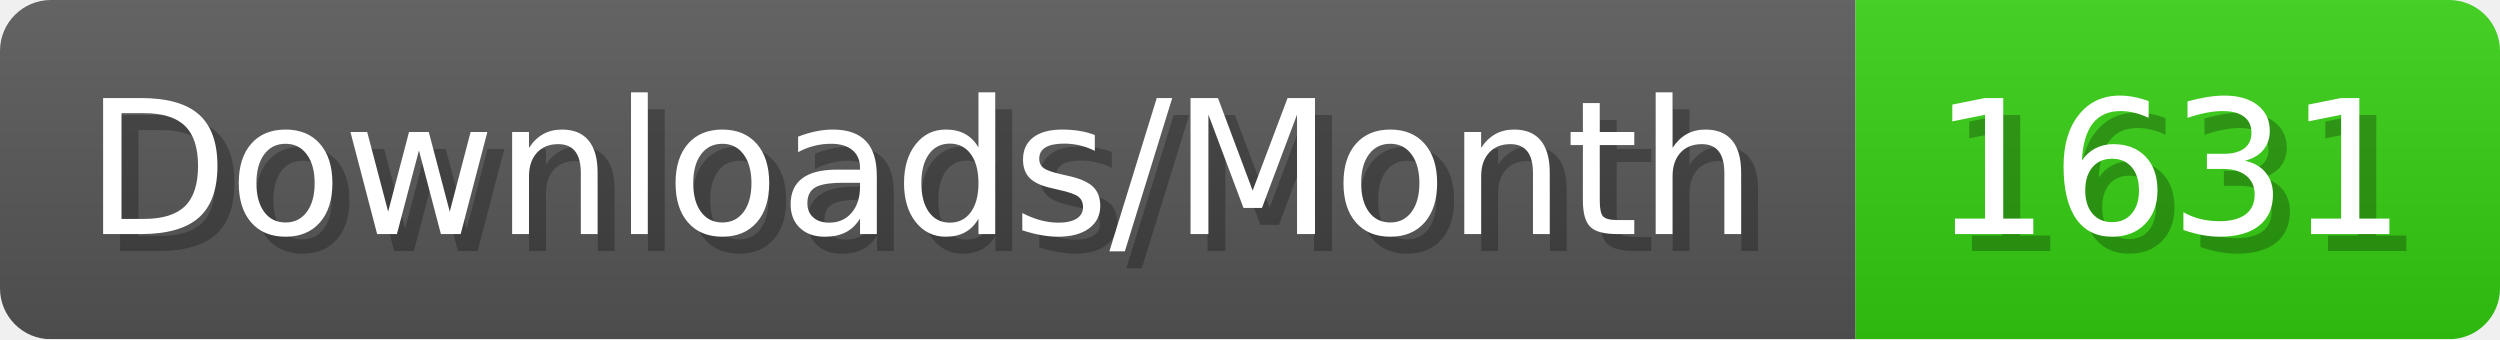
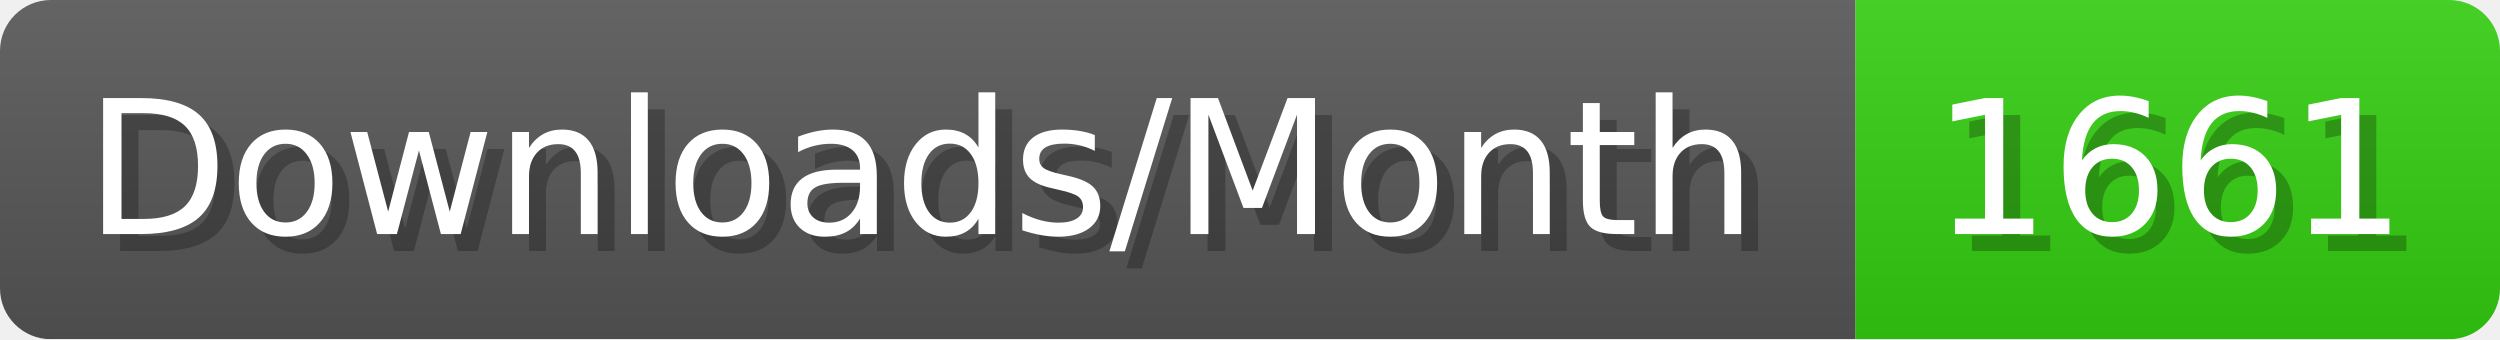
- <svg xmlns="http://www.w3.org/2000/svg" width="147.4" height="20" viewBox="0 0 1474 200" role="img" aria-label="Downloads/Month: 1631">
+ <svg xmlns="http://www.w3.org/2000/svg" width="147.4" height="20" viewBox="0 0 1474 200" role="img" aria-label="Downloads/Month: 1661">
  <linearGradient id="YlXUI" x2="0" y2="100%">
    <stop offset="0" stop-opacity=".1" stop-color="#EEE" />
    <stop offset="1" stop-opacity=".1" />
  </linearGradient>
  <mask id="JHhop">
    <rect width="1474" height="200" rx="30" fill="#FFF" />
  </mask>
  <g mask="url(#JHhop)">
    <rect width="1094" height="200" fill="#555" />
    <rect width="380" height="200" fill="#3C1" x="1094" />
    <rect width="1474" height="200" fill="url(#YlXUI)" />
  </g>
  <g aria-hidden="true" fill="#fff" text-anchor="start" font-family="Verdana,DejaVu Sans,sans-serif" font-size="110">
    <text x="60" y="148" textLength="994" fill="#000" opacity="0.25">Downloads/Month</text>
    <text x="50" y="138" textLength="994">Downloads/Month</text>
-     <text x="1149" y="148" textLength="280" fill="#000" opacity="0.25">1631</text>
-     <text x="1139" y="138" textLength="280">1631</text>
+     <text x="1149" y="148" textLength="280" fill="#000" opacity="0.25">1661</text>
+     <text x="1139" y="138" textLength="280">1661</text>
  </g>
</svg>
